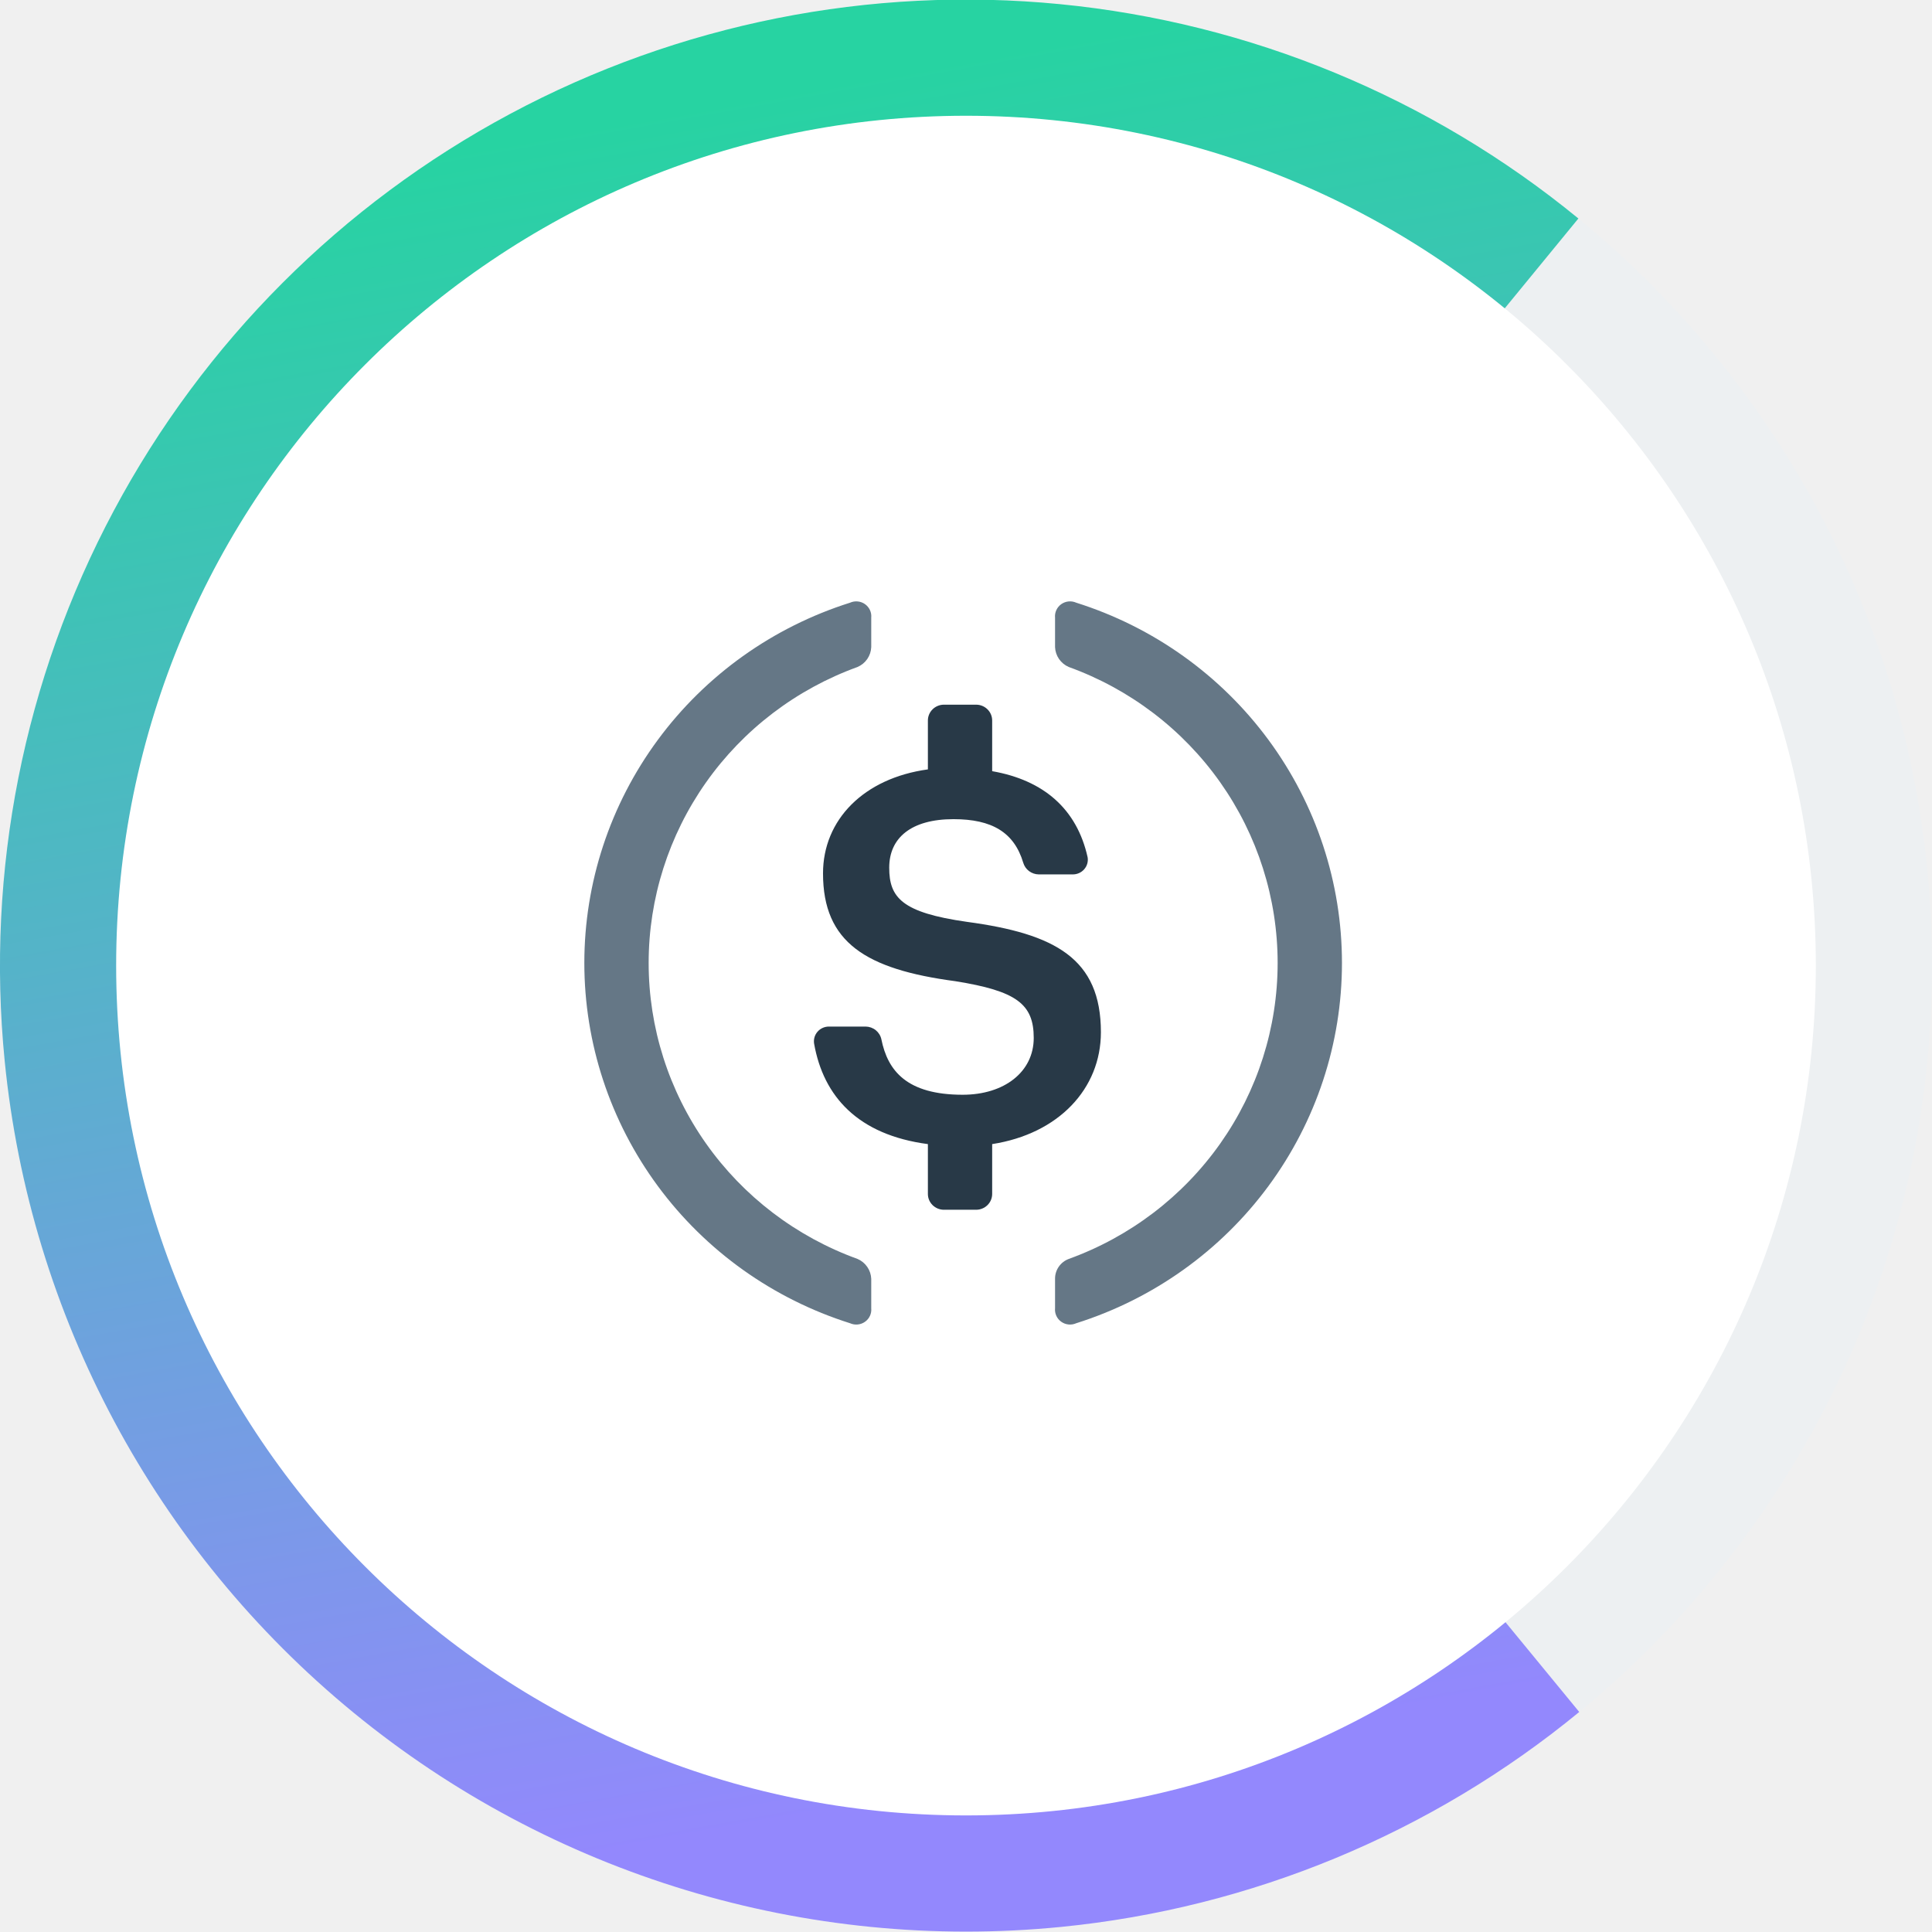
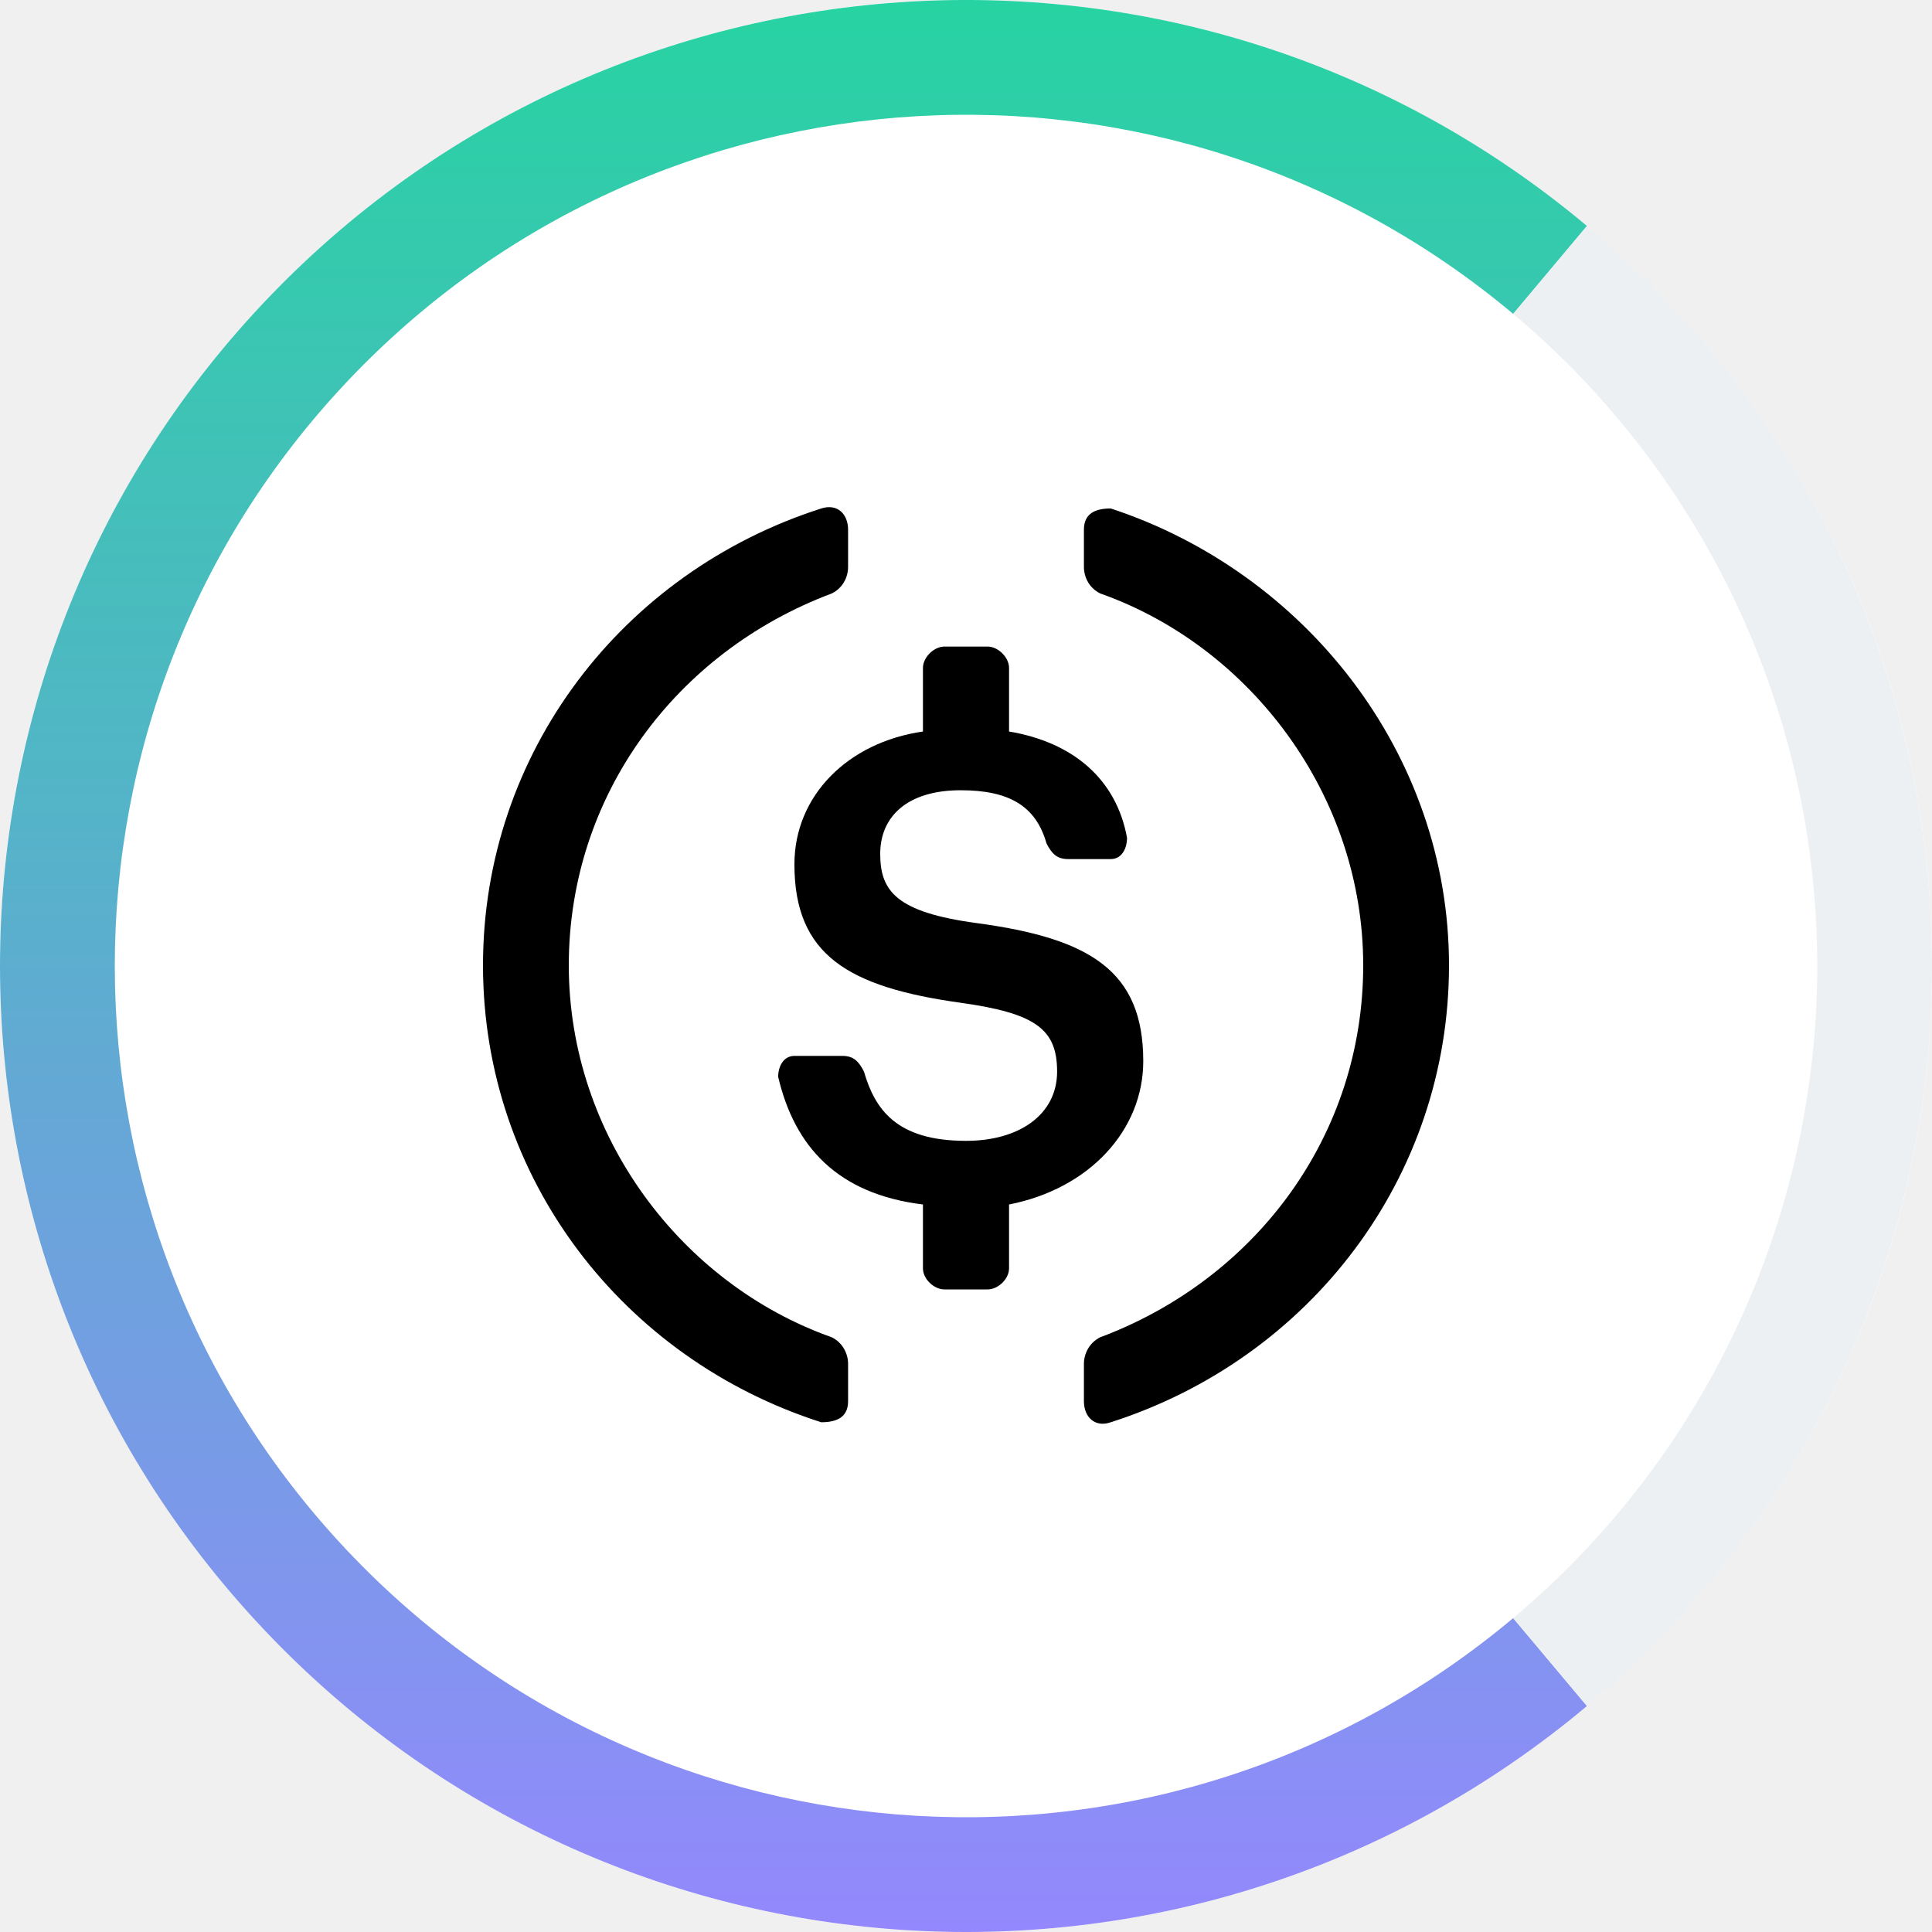
- <svg xmlns="http://www.w3.org/2000/svg" width="256" height="256" viewBox="0 0 256 256" fill="none">
-   <g clip-path="url(#clip0)">
-     <circle cx="127.998" cy="127.946" r="128.002" fill="#EDF0F2" />
-     <path d="M209.259 226.845C189.699 242.917 165.812 252.828 140.619 255.324C106.836 258.671 73.107 248.461 46.852 226.939C20.598 205.418 3.968 174.349 0.62 140.566C-1.876 115.373 3.155 90.006 15.076 67.672C26.997 45.338 45.273 27.04 67.593 15.093C89.913 3.146 115.275 -1.914 140.471 0.553C165.667 3.02 189.565 12.903 209.144 28.952L183.325 60.45C169.976 49.507 153.681 42.769 136.502 41.087C119.323 39.405 102.031 42.855 86.813 51.001C71.595 59.147 59.134 71.622 51.006 86.85C42.878 102.077 39.448 119.373 41.15 136.55C43.432 159.584 54.771 180.768 72.672 195.441C90.573 210.115 113.569 217.076 136.603 214.794C153.78 213.092 170.067 206.335 183.404 195.377L209.259 226.845Z" fill="url(#paint0_linear)" />
-     <path d="M127.998 240.553C190.19 240.553 240.606 190.137 240.606 127.946C240.606 65.754 190.19 15.338 127.998 15.338C65.807 15.338 15.391 65.754 15.391 127.946C15.391 190.137 65.807 240.553 127.998 240.553Z" fill="white" />
-     <path d="M145.875 136.778C145.875 127.018 139.828 123.727 128.131 122.151C119.487 120.924 117.826 118.931 117.826 114.971C117.826 111.011 120.75 108.543 126.343 108.543C131.439 108.543 134.377 110.286 135.584 114.315C135.712 114.757 135.981 115.145 136.352 115.424C136.723 115.703 137.175 115.857 137.642 115.863H142.113C142.405 115.869 142.695 115.812 142.962 115.695C143.229 115.579 143.466 115.406 143.657 115.189C143.849 114.972 143.989 114.716 144.068 114.44C144.147 114.163 144.163 113.873 144.115 113.59C142.695 107.218 138.323 103.384 131.467 102.185V95.465C131.467 94.91 131.243 94.378 130.843 93.986C130.444 93.593 129.903 93.373 129.338 93.373H125.079C124.515 93.373 123.973 93.593 123.574 93.986C123.175 94.378 122.95 94.91 122.95 95.465V101.948C114.433 103.119 109.054 108.641 109.054 115.724C109.054 124.884 114.731 128.44 126.598 130.015C134.675 131.312 136.975 133.027 136.975 137.531C136.975 142.034 133.071 145.06 127.564 145.06C120.14 145.06 117.627 141.867 116.79 137.726C116.692 137.251 116.432 136.823 116.052 136.513C115.673 136.204 115.196 136.031 114.703 136.025H109.848C109.559 136.023 109.272 136.083 109.009 136.202C108.745 136.32 108.511 136.494 108.324 136.71C108.136 136.927 107.998 137.181 107.921 137.455C107.843 137.729 107.828 138.017 107.875 138.298C109.11 145.269 113.667 150.372 122.95 151.599V158.208C122.95 158.763 123.175 159.295 123.574 159.687C123.973 160.079 124.515 160.3 125.079 160.3H129.338C129.903 160.3 130.444 160.079 130.843 159.687C131.243 159.295 131.467 158.763 131.467 158.208V151.599C140.268 150.233 145.875 144.265 145.875 136.778Z" fill="#283947" />
-     <path d="M113.633 166.817C105.517 163.881 98.509 158.543 93.557 151.528C88.606 144.513 85.95 136.159 85.95 127.598C85.95 119.037 88.606 110.683 93.557 103.667C98.509 96.652 105.517 91.315 113.633 88.378C114.153 88.152 114.599 87.785 114.919 87.32C115.239 86.855 115.421 86.311 115.444 85.748V81.851C115.478 81.506 115.42 81.158 115.275 80.843C115.13 80.527 114.904 80.255 114.619 80.053C114.335 79.851 114.001 79.727 113.653 79.694C113.305 79.66 112.954 79.718 112.635 79.861C102.416 83.088 93.496 89.453 87.167 98.034C80.838 106.616 77.427 116.969 77.427 127.598C77.427 138.226 80.838 148.58 87.167 157.161C93.496 165.742 102.416 172.107 112.635 175.335C112.954 175.478 113.305 175.535 113.653 175.502C114.001 175.468 114.335 175.344 114.619 175.142C114.904 174.941 115.13 174.668 115.275 174.353C115.42 174.037 115.478 173.689 115.444 173.344V169.447C115.421 168.885 115.239 168.34 114.919 167.875C114.599 167.41 114.153 167.043 113.633 166.817V166.817Z" fill="#657786" />
-     <path d="M142.609 79.861C142.29 79.718 141.939 79.66 141.591 79.694C141.243 79.727 140.91 79.851 140.625 80.053C140.34 80.255 140.114 80.527 139.969 80.843C139.825 81.158 139.766 81.506 139.8 81.851V85.748C139.823 86.311 140.005 86.855 140.325 87.32C140.646 87.785 141.091 88.152 141.612 88.378C149.727 91.315 156.735 96.652 161.687 103.667C166.639 110.683 169.294 119.037 169.294 127.598C169.294 136.159 166.639 144.513 161.687 151.528C156.735 158.543 149.727 163.881 141.612 166.817C141.074 167.019 140.613 167.38 140.289 167.85C139.965 168.321 139.794 168.878 139.8 169.447V173.344C139.766 173.689 139.825 174.037 139.969 174.353C140.114 174.668 140.34 174.941 140.625 175.142C140.91 175.344 141.243 175.468 141.591 175.502C141.939 175.535 142.29 175.478 142.609 175.335C152.829 172.107 161.748 165.742 168.077 157.161C174.406 148.58 177.817 138.226 177.817 127.598C177.817 116.969 174.406 106.616 168.077 98.034C161.748 89.453 152.829 83.088 142.609 79.861V79.861Z" fill="#657786" />
-   </g>
+ <svg xmlns="http://www.w3.org/2000/svg" width="32" height="32" viewBox="0 0 32 32" fill="none">
+   <path fill-rule="evenodd" clip-rule="evenodd" d="M32 16C32 7.172 24.828 0 16 0C7.172 0 6.10352e-05 7.172 6.10352e-05 16C6.10352e-05 24.829 7.172 32 16 32C24.828 32 32 24.829 32 16Z" fill="white" />
+   <path fill-rule="evenodd" clip-rule="evenodd" d="M26.285 28.257L25.063 26.801C19.342 31.601 10.87 31.108 5.745 25.676C0.62 20.243 0.62 11.757 5.745 6.325C10.87 0.893 19.342 0.399 25.063 5.199L26.285 3.743C19.792 -1.704 10.178 -1.145 4.362 5.02C-1.454 11.185 -1.454 20.816 4.362 26.98C10.178 33.145 19.792 33.704 26.285 28.257Z" fill="url(#paint0_linear)" />
+   <path fill-rule="evenodd" clip-rule="evenodd" d="M26.285 28.257L25.063 26.801C28.255 24.122 30.099 20.168 30.099 16C30.099 11.832 28.255 7.879 25.063 5.199L26.285 3.743C29.908 6.783 32 11.271 32 16C32 20.73 29.908 25.217 26.285 28.257Z" fill="#EDF0F2" />
+   <path fill-rule="evenodd" clip-rule="evenodd" d="M14.047 23.209C14.047 23.47 13.865 23.557 13.602 23.557C10.31 22.503 8 19.51 8 15.989C8 12.469 10.31 9.475 13.602 8.422C13.866 8.337 14.047 8.509 14.047 8.775C14.047 8.98 14.047 9.184 14.047 9.389C14.047 9.568 13.953 9.742 13.778 9.829C11.199 10.796 9.421 13.175 9.421 15.989C9.421 18.809 11.287 21.27 13.778 22.15C13.953 22.237 14.047 22.416 14.047 22.59C14.047 22.797 14.047 23.003 14.047 23.209Z" fill="black" />
+   <path fill-rule="evenodd" clip-rule="evenodd" d="M16.713 21.009C16.713 21.183 16.532 21.357 16.357 21.357C16.119 21.357 15.881 21.357 15.643 21.357C15.468 21.357 15.287 21.183 15.287 21.009C15.287 20.656 15.287 20.303 15.287 19.95C13.865 19.776 13.158 18.983 12.889 17.836C12.889 17.663 12.977 17.489 13.158 17.489C13.423 17.489 13.688 17.489 13.953 17.489C14.135 17.489 14.222 17.576 14.31 17.749C14.491 18.369 14.842 18.896 16 18.896C16.889 18.896 17.509 18.456 17.509 17.749C17.509 17.049 17.158 16.783 15.912 16.609C14.046 16.349 13.158 15.816 13.158 14.316C13.158 13.175 14.047 12.295 15.287 12.116C15.287 11.764 15.287 11.413 15.287 11.062C15.287 10.888 15.468 10.709 15.643 10.709C15.881 10.709 16.119 10.709 16.357 10.709C16.532 10.709 16.713 10.888 16.713 11.062C16.713 11.413 16.713 11.764 16.713 12.116C17.778 12.295 18.491 12.909 18.667 13.876C18.667 14.056 18.579 14.229 18.398 14.229C18.162 14.229 17.926 14.229 17.69 14.229C17.509 14.229 17.421 14.142 17.333 13.969C17.158 13.349 16.713 13.089 15.912 13.089C15.023 13.089 14.579 13.529 14.579 14.142C14.579 14.756 14.842 15.109 16.175 15.289C18.048 15.541 18.936 16.076 18.936 17.576C18.936 18.716 18.047 19.689 16.713 19.95V21.009Z" fill="black" />
+   <path fill-rule="evenodd" clip-rule="evenodd" d="M18.398 23.557C18.135 23.65 17.953 23.47 17.953 23.209C17.953 23.003 17.953 22.797 17.953 22.59C17.953 22.416 18.047 22.237 18.222 22.15C20.801 21.183 22.579 18.809 22.579 15.989C22.579 13.175 20.713 10.709 18.222 9.829C18.047 9.742 17.953 9.568 17.953 9.389C17.953 9.184 17.953 8.979 17.953 8.775C17.953 8.508 18.135 8.422 18.398 8.422C21.602 9.475 24 12.469 24 15.989C24 19.51 21.69 22.503 18.398 23.557Z" fill="black" />
  <defs>
-     <linearGradient id="paint0_linear" x1="95.998" y1="13.277" x2="136.136" y2="235.812" gradientUnits="userSpaceOnUse">
+     <linearGradient id="paint0_linear" x1="3.376" y1="0" x2="3.376" y2="32" gradientUnits="userSpaceOnUse">
      <stop stop-color="#27D3A2" />
      <stop offset="1" stop-color="#9388FD" />
    </linearGradient>
-     <clipPath id="clip0">
-       <rect width="256" height="256" fill="white" />
-     </clipPath>
  </defs>
</svg>
